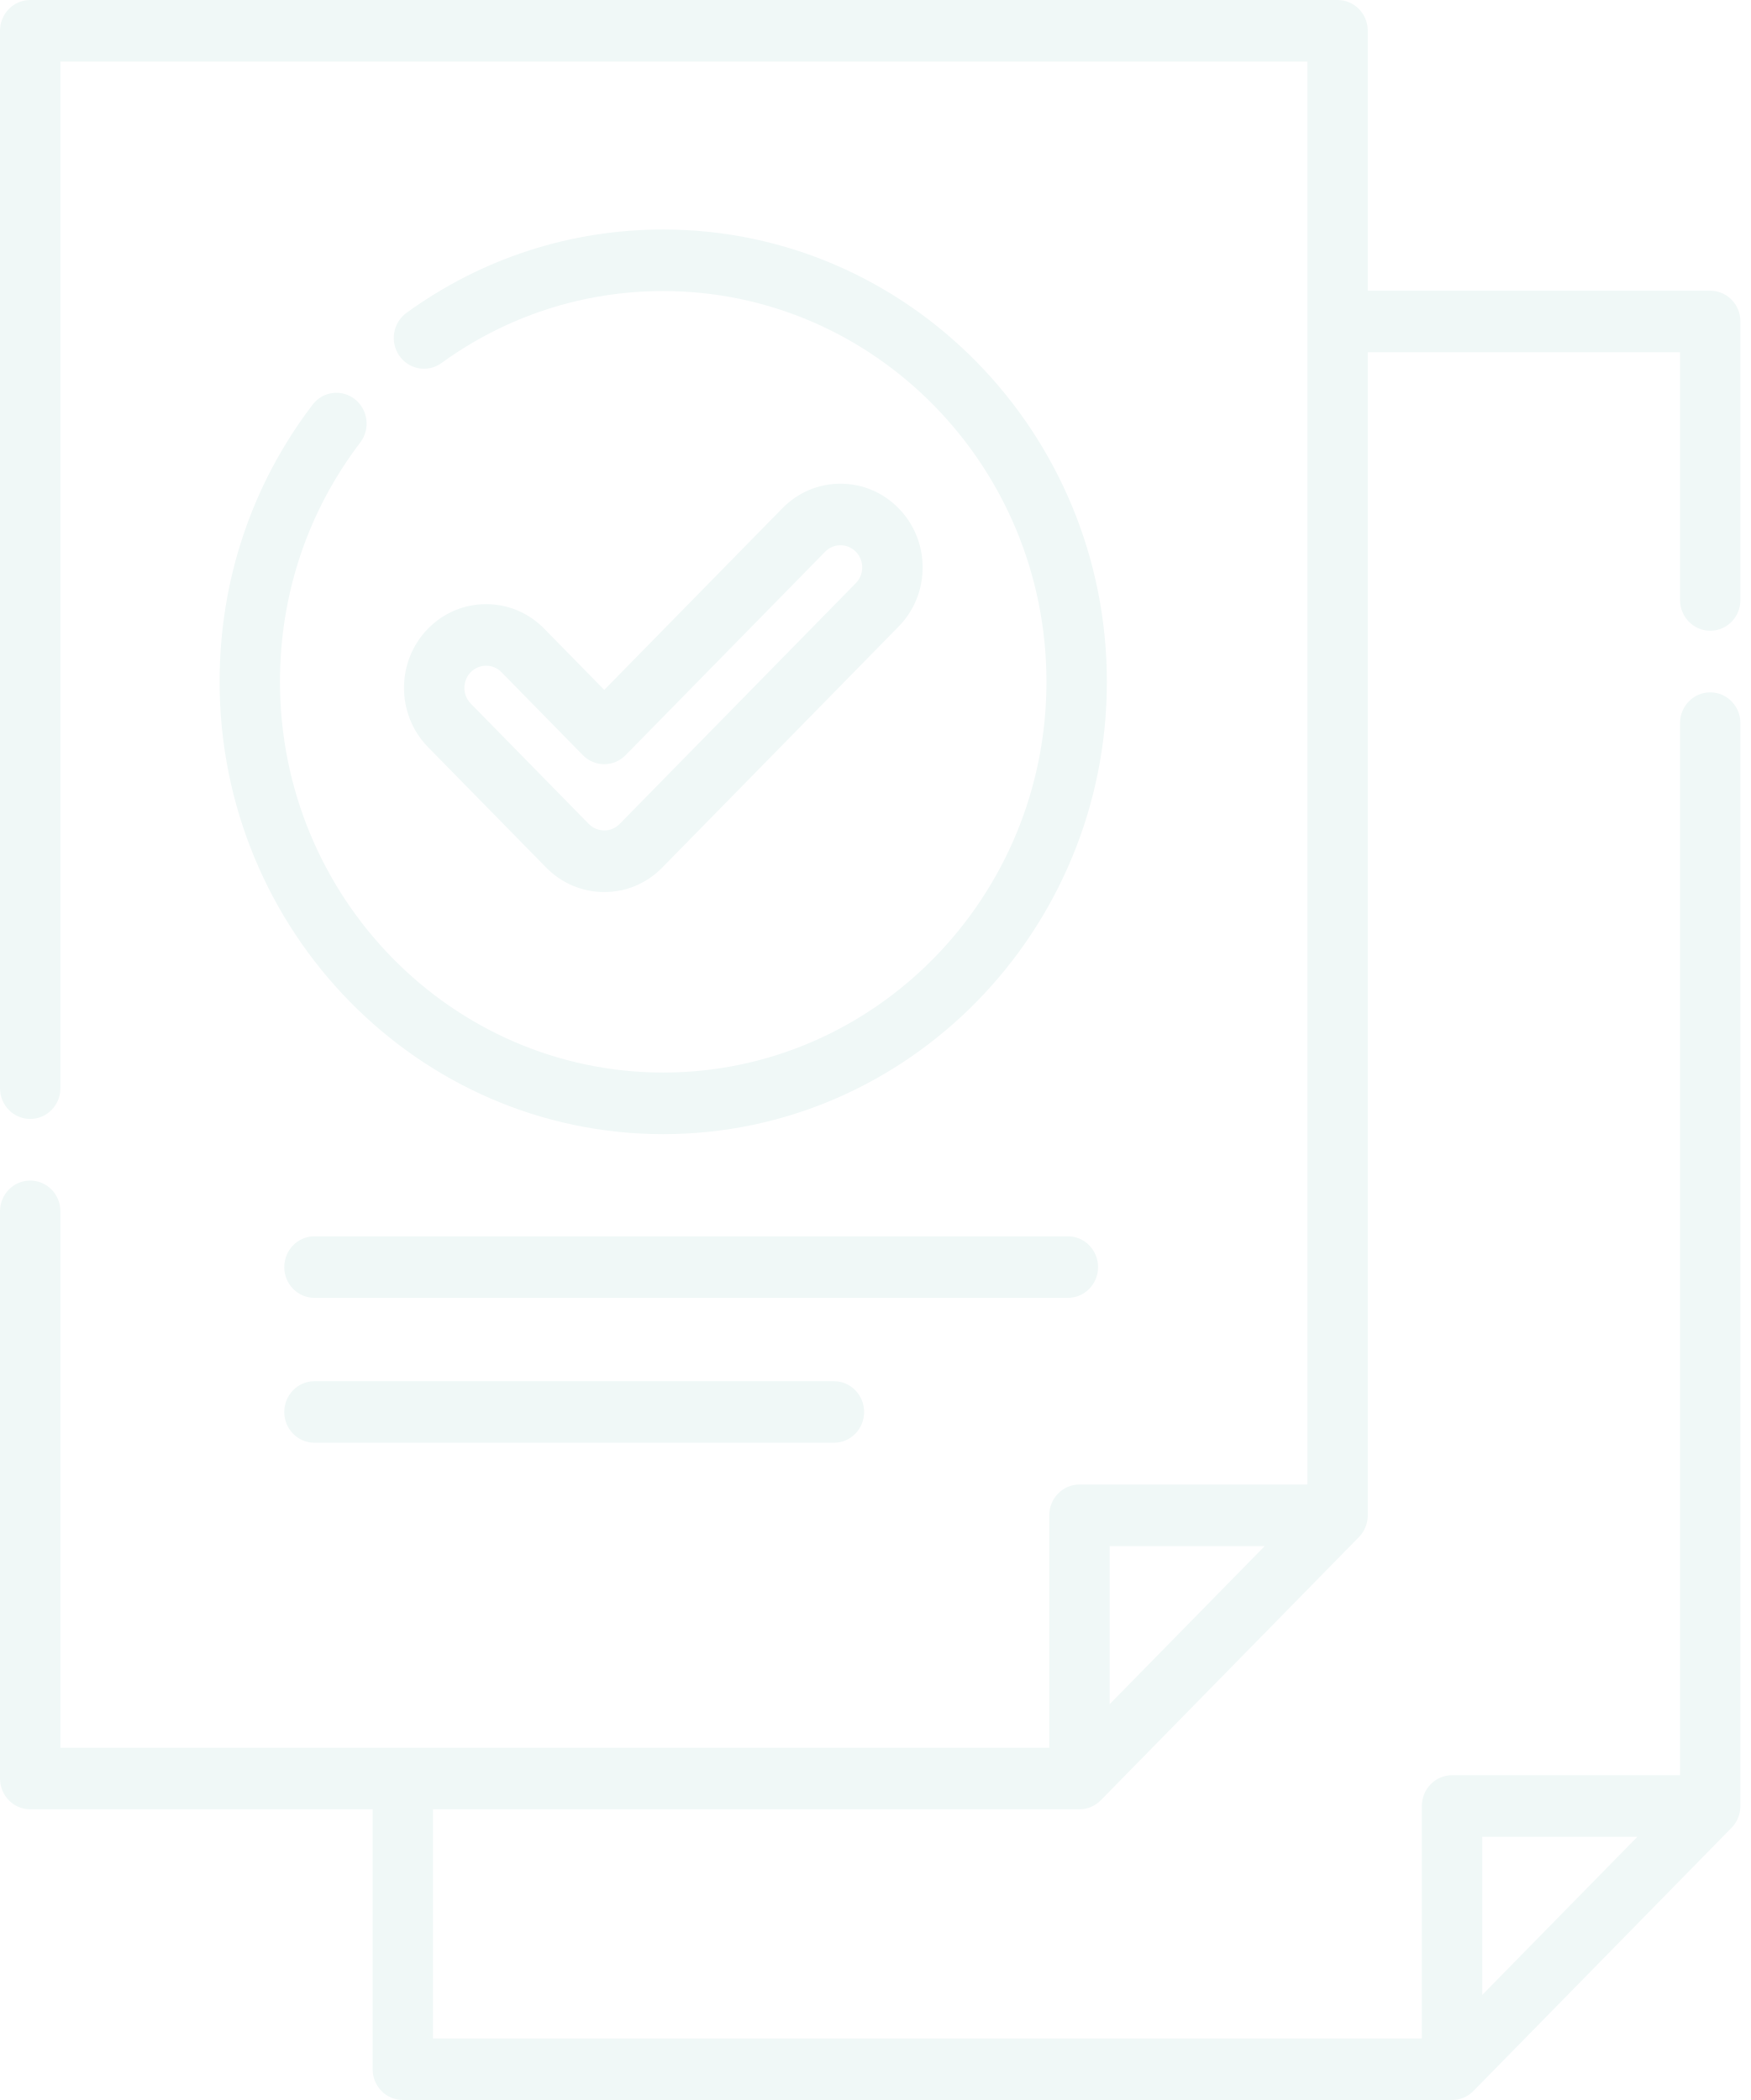
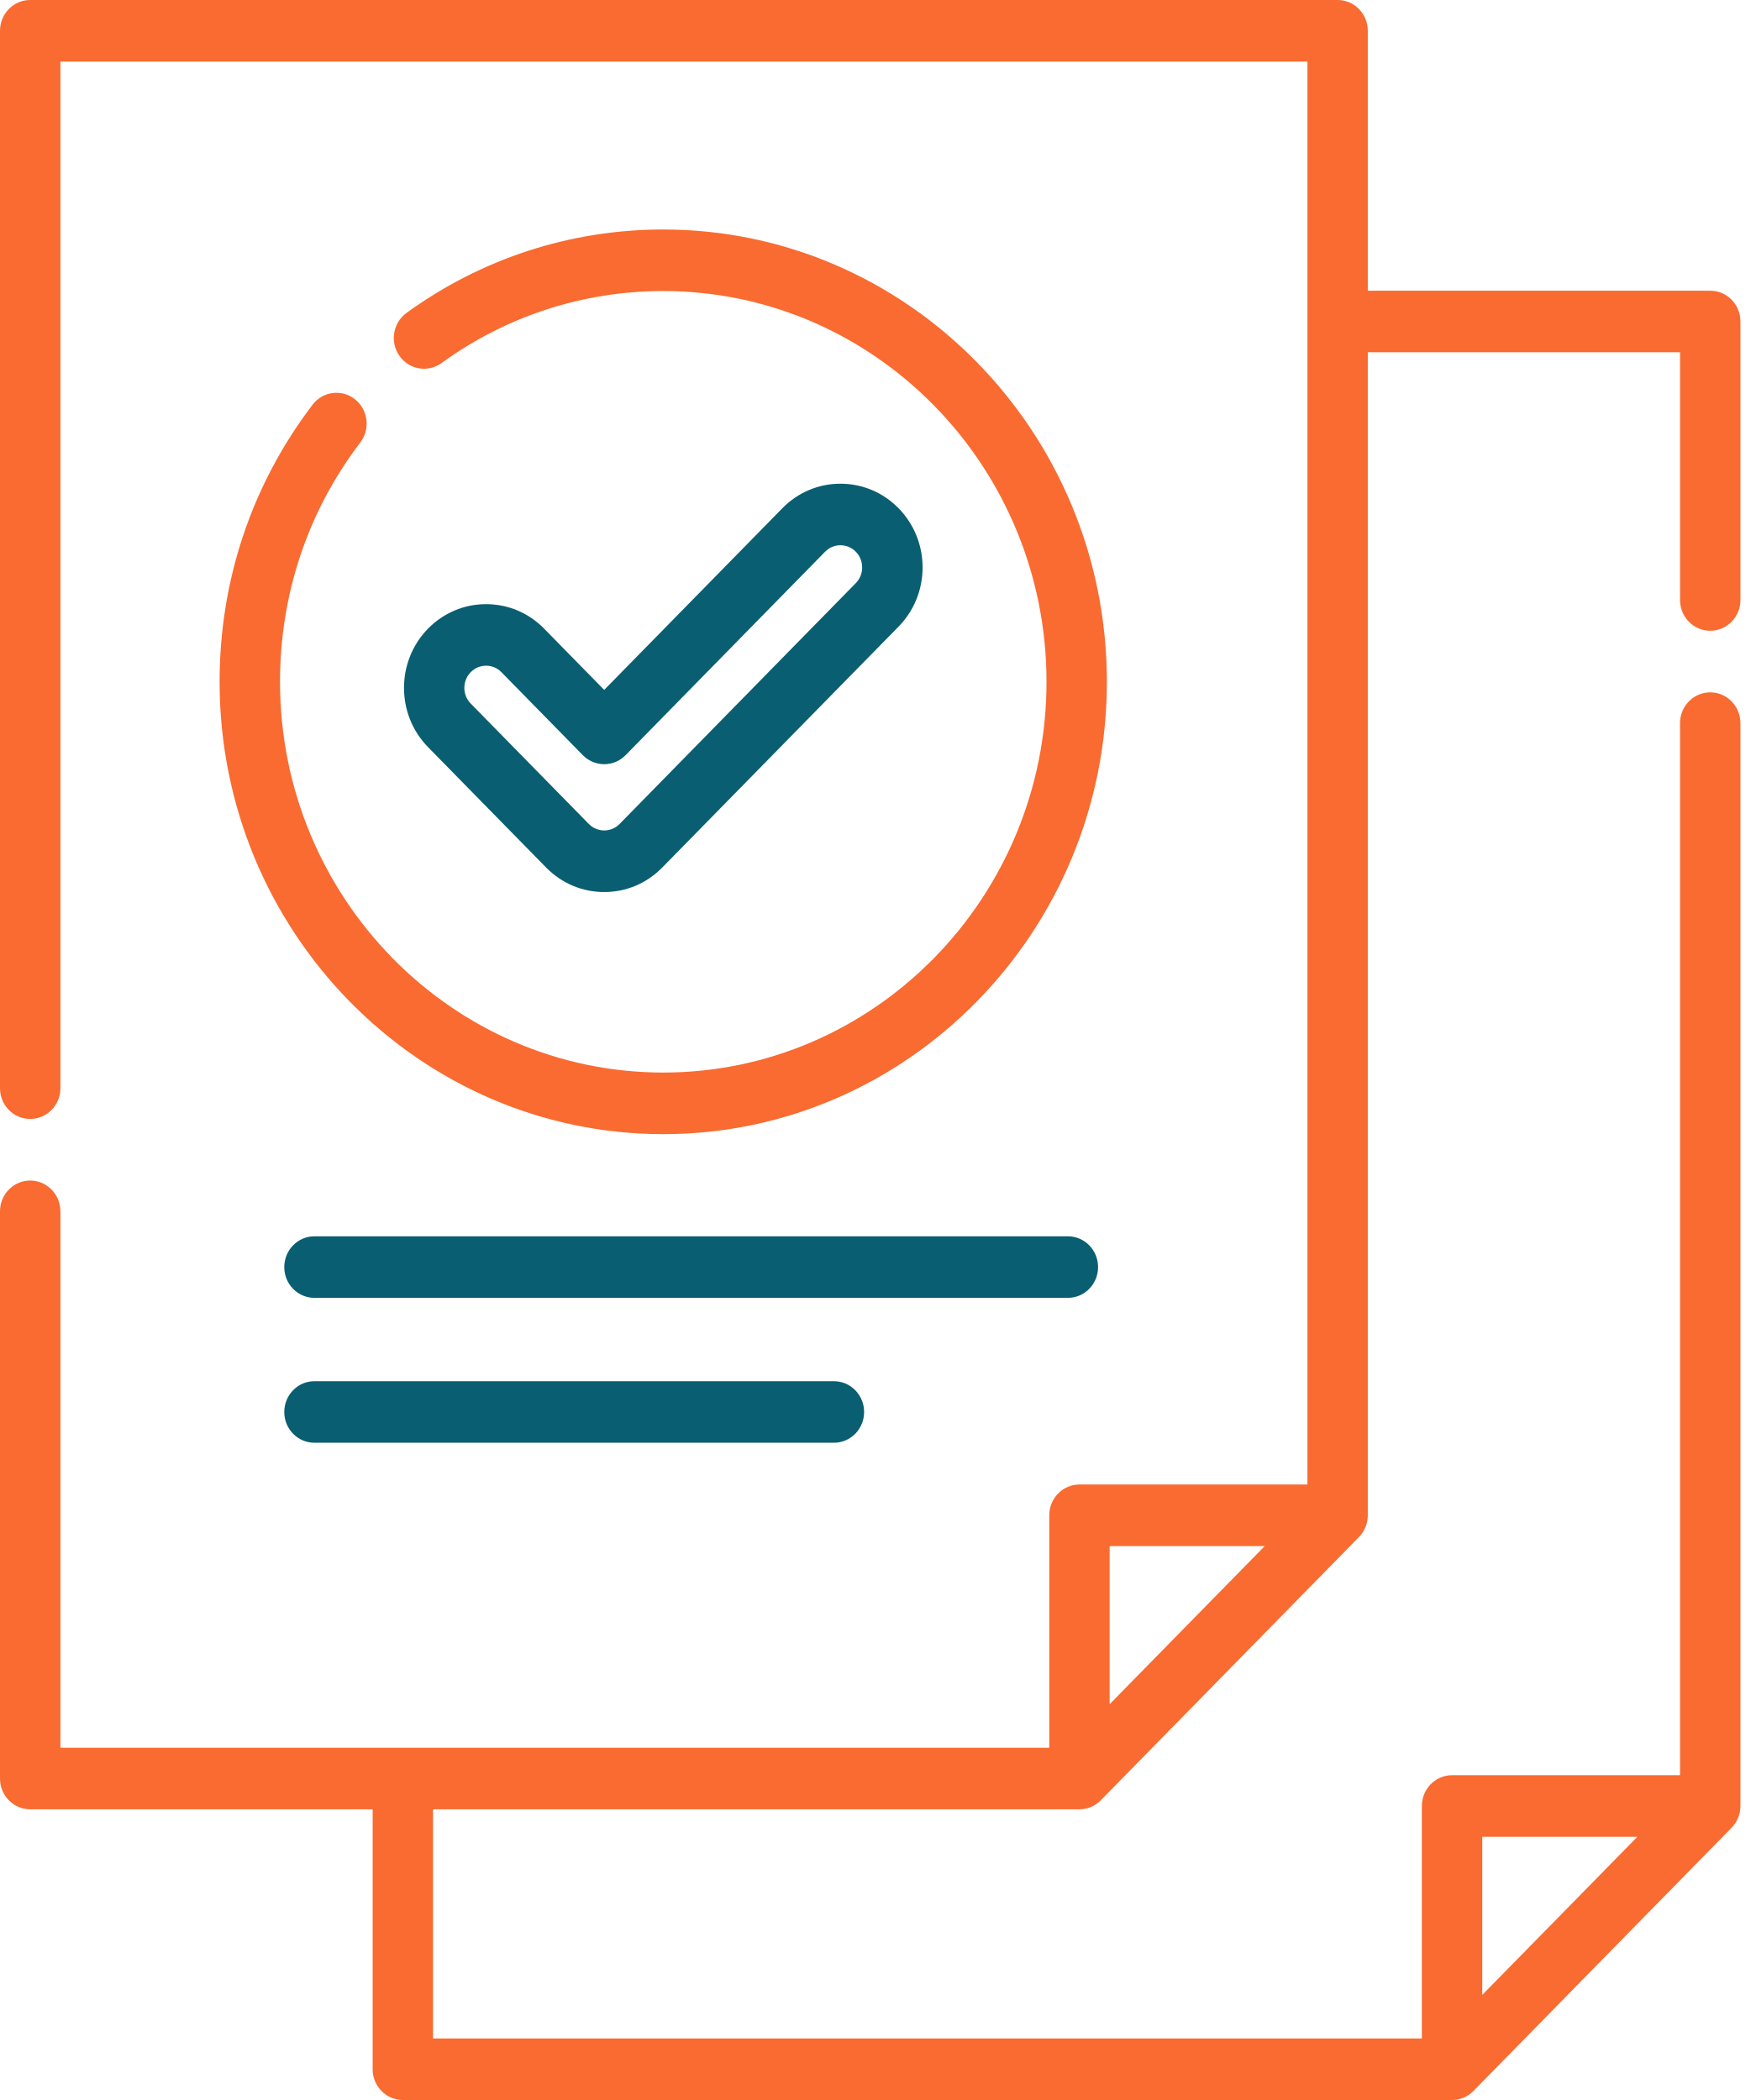
<svg xmlns="http://www.w3.org/2000/svg" width="35" height="42" viewBox="0 0 35 42" fill="none">
-   <path d="M21.352 24.726H6.287C5.954 24.726 5.684 25.002 5.684 25.342C5.684 25.682 5.954 25.957 6.287 25.957H21.352C21.686 25.957 21.956 25.682 21.956 25.342C21.956 25.002 21.686 24.726 21.352 24.726Z" fill="#F0F8F7" />
-   <path d="M16.674 27.624H6.287C5.954 27.624 5.684 27.9 5.684 28.24C5.684 28.58 5.954 28.855 6.287 28.855H16.674C17.008 28.855 17.278 28.58 17.278 28.24C17.278 27.9 17.008 27.624 16.674 27.624Z" fill="#F0F8F7" />
-   <path d="M34.196 12.615C34.53 12.615 34.8 12.34 34.8 12V6.43C34.8 6.09 34.53 5.814 34.196 5.814H27.349V0.616C27.349 0.276 27.079 0 26.746 0H0.604C0.27 0 0 0.276 0 0.616V21.764C0 22.104 0.27 22.379 0.604 22.379C0.937 22.379 1.208 22.104 1.208 21.764V1.232H26.142V29.69H21.584C21.25 29.69 20.98 29.966 20.98 30.306V34.955L1.208 34.955V24.227C1.208 23.887 0.937 23.611 0.604 23.611C0.27 23.611 8.03916e-05 23.887 8.03916e-05 24.227V35.57C8.03916e-05 35.91 0.27 36.186 0.604 36.186H7.451V41.384C7.451 41.724 7.721 42 8.055 42H29.034C29.039 42 29.044 41.999 29.049 41.999C29.064 41.999 29.078 41.998 29.093 41.997C29.105 41.996 29.116 41.994 29.127 41.992C29.135 41.991 29.143 41.99 29.151 41.988C29.164 41.986 29.175 41.982 29.187 41.979C29.194 41.977 29.202 41.976 29.209 41.974C29.22 41.97 29.231 41.966 29.242 41.961C29.25 41.959 29.257 41.956 29.264 41.954C29.275 41.949 29.285 41.944 29.296 41.938C29.303 41.935 29.31 41.932 29.317 41.928C29.329 41.922 29.339 41.915 29.35 41.908C29.356 41.904 29.362 41.901 29.368 41.897C29.383 41.887 29.397 41.877 29.41 41.865C29.412 41.864 29.414 41.863 29.416 41.861C29.431 41.848 29.447 41.834 29.461 41.82L34.623 36.555C34.642 36.536 34.659 36.515 34.676 36.493C34.679 36.488 34.683 36.482 34.687 36.477C34.702 36.455 34.717 36.433 34.729 36.409C34.73 36.408 34.73 36.407 34.73 36.406C34.742 36.383 34.752 36.36 34.761 36.336C34.763 36.329 34.765 36.323 34.767 36.317C34.776 36.292 34.783 36.266 34.788 36.24C34.788 36.24 34.788 36.24 34.788 36.24C34.793 36.214 34.796 36.188 34.798 36.161C34.798 36.154 34.798 36.148 34.799 36.141C34.799 36.134 34.8 36.127 34.8 36.12V14.463C34.8 14.123 34.529 13.847 34.196 13.847C33.862 13.847 33.592 14.123 33.592 14.463V35.504H29.034C28.701 35.504 28.43 35.78 28.43 36.12V40.769H8.658V36.186H21.584C21.588 36.186 21.593 36.185 21.598 36.185C21.613 36.185 21.628 36.185 21.642 36.183C21.654 36.182 21.665 36.18 21.677 36.178C21.684 36.177 21.693 36.176 21.701 36.174C21.713 36.172 21.725 36.168 21.736 36.165C21.744 36.163 21.751 36.162 21.758 36.16C21.769 36.156 21.78 36.152 21.792 36.147C21.799 36.145 21.806 36.142 21.813 36.139C21.824 36.135 21.834 36.13 21.845 36.124C21.852 36.121 21.86 36.118 21.867 36.114C21.878 36.108 21.889 36.101 21.899 36.094C21.905 36.09 21.911 36.087 21.917 36.083C21.932 36.073 21.946 36.063 21.96 36.051C21.961 36.05 21.963 36.049 21.965 36.047C21.981 36.034 21.996 36.02 22.01 36.006L27.172 30.741C27.191 30.722 27.209 30.701 27.225 30.679C27.229 30.674 27.233 30.669 27.236 30.663C27.252 30.641 27.266 30.619 27.278 30.595C27.279 30.594 27.279 30.593 27.28 30.592C27.291 30.569 27.301 30.546 27.31 30.522C27.312 30.515 27.314 30.509 27.317 30.503C27.325 30.478 27.332 30.452 27.337 30.426C27.337 30.426 27.337 30.426 27.337 30.426C27.342 30.4 27.345 30.374 27.347 30.347C27.347 30.34 27.348 30.334 27.348 30.327C27.348 30.32 27.349 30.313 27.349 30.306V7.045H33.592V12C33.593 12.34 33.863 12.615 34.196 12.615ZM29.638 36.736H32.739L29.638 39.898V36.736ZM22.187 34.084V30.922H25.288L22.187 34.084Z" fill="#F0F8F7" />
-   <path d="M17.966 10.164C17.656 9.848 17.244 9.674 16.805 9.674C16.367 9.674 15.954 9.848 15.644 10.165L12.082 13.798L10.881 12.573C10.571 12.257 10.158 12.083 9.72 12.083C9.281 12.083 8.868 12.257 8.558 12.573C7.918 13.226 7.918 14.289 8.558 14.942L10.92 17.351C11.231 17.667 11.643 17.841 12.082 17.841C12.52 17.841 12.933 17.667 13.243 17.35L17.966 12.533C18.277 12.217 18.448 11.796 18.448 11.349C18.448 10.901 18.277 10.481 17.966 10.164ZM17.113 11.662L12.389 16.48C12.307 16.563 12.198 16.609 12.082 16.609C11.967 16.609 11.855 16.562 11.774 16.48L9.412 14.071C9.243 13.898 9.243 13.617 9.412 13.444C9.494 13.36 9.604 13.314 9.72 13.314C9.836 13.314 9.945 13.36 10.027 13.444L11.655 15.104C11.768 15.219 11.921 15.284 12.081 15.284C12.242 15.284 12.395 15.219 12.508 15.104L16.498 11.035C16.58 10.951 16.689 10.905 16.805 10.905C16.921 10.905 17.03 10.951 17.113 11.035C17.195 11.119 17.24 11.23 17.24 11.349C17.24 11.467 17.195 11.578 17.113 11.662Z" fill="#F0F8F7" />
-   <path d="M13.261 4.59C11.408 4.59 9.633 5.166 8.128 6.257C7.856 6.454 7.792 6.839 7.985 7.116C8.179 7.393 8.555 7.458 8.827 7.261C10.127 6.319 11.66 5.821 13.261 5.821C17.486 5.821 20.924 9.327 20.924 13.636C20.924 17.945 17.486 21.451 13.261 21.451C9.036 21.451 5.598 17.945 5.598 13.636C5.598 11.885 6.153 10.229 7.204 8.849C7.408 8.58 7.36 8.194 7.097 7.985C6.834 7.777 6.454 7.825 6.25 8.094C5.033 9.692 4.391 11.609 4.391 13.636C4.391 18.625 8.37 22.683 13.261 22.683C18.152 22.683 22.132 18.625 22.132 13.636C22.132 8.648 18.152 4.59 13.261 4.59Z" fill="#F0F8F7" />
+   <path d="M21.352 24.726H6.287C5.954 24.726 5.684 25.002 5.684 25.342C5.684 25.682 5.954 25.957 6.287 25.957H21.352C21.686 25.957 21.956 25.682 21.956 25.342C21.956 25.002 21.686 24.726 21.352 24.726Z" fill="#095F71" />
+   <path d="M16.674 27.624H6.287C5.954 27.624 5.684 27.9 5.684 28.24C5.684 28.58 5.954 28.855 6.287 28.855H16.674C17.008 28.855 17.278 28.58 17.278 28.24C17.278 27.9 17.008 27.624 16.674 27.624Z" fill="#095F71" />
+   <path d="M34.196 12.615C34.53 12.615 34.8 12.34 34.8 12V6.43C34.8 6.09 34.53 5.814 34.196 5.814H27.349V0.616C27.349 0.276 27.079 0 26.746 0H0.604C0.27 0 0 0.276 0 0.616V21.764C0 22.104 0.27 22.379 0.604 22.379C0.937 22.379 1.208 22.104 1.208 21.764V1.232H26.142V29.69H21.584C21.25 29.69 20.98 29.966 20.98 30.306V34.955L1.208 34.955V24.227C1.208 23.887 0.937 23.611 0.604 23.611C0.27 23.611 8.03916e-05 23.887 8.03916e-05 24.227V35.57C8.03916e-05 35.91 0.27 36.186 0.604 36.186H7.451V41.384C7.451 41.724 7.721 42 8.055 42H29.034C29.039 42 29.044 41.999 29.049 41.999C29.064 41.999 29.078 41.998 29.093 41.997C29.105 41.996 29.116 41.994 29.127 41.992C29.135 41.991 29.143 41.99 29.151 41.988C29.164 41.986 29.175 41.982 29.187 41.979C29.194 41.977 29.202 41.976 29.209 41.974C29.22 41.97 29.231 41.966 29.242 41.961C29.25 41.959 29.257 41.956 29.264 41.954C29.275 41.949 29.285 41.944 29.296 41.938C29.303 41.935 29.31 41.932 29.317 41.928C29.329 41.922 29.339 41.915 29.35 41.908C29.356 41.904 29.362 41.901 29.368 41.897C29.383 41.887 29.397 41.877 29.41 41.865C29.412 41.864 29.414 41.863 29.416 41.861C29.431 41.848 29.447 41.834 29.461 41.82L34.623 36.555C34.642 36.536 34.659 36.515 34.676 36.493C34.679 36.488 34.683 36.482 34.687 36.477C34.702 36.455 34.717 36.433 34.729 36.409C34.73 36.408 34.73 36.407 34.73 36.406C34.742 36.383 34.752 36.36 34.761 36.336C34.763 36.329 34.765 36.323 34.767 36.317C34.776 36.292 34.783 36.266 34.788 36.24C34.788 36.24 34.788 36.24 34.788 36.24C34.793 36.214 34.796 36.188 34.798 36.161C34.798 36.154 34.799 36.148 34.799 36.141C34.799 36.134 34.8 36.127 34.8 36.12V14.463C34.8 14.123 34.529 13.847 34.196 13.847C33.862 13.847 33.592 14.123 33.592 14.463V35.504H29.034C28.701 35.504 28.43 35.78 28.43 36.12V40.769H8.658V36.186H21.584C21.588 36.186 21.593 36.185 21.598 36.185C21.613 36.185 21.628 36.185 21.642 36.183C21.654 36.182 21.665 36.18 21.677 36.178C21.684 36.177 21.693 36.176 21.701 36.174C21.713 36.172 21.725 36.168 21.736 36.165C21.744 36.163 21.751 36.162 21.758 36.16C21.769 36.156 21.78 36.152 21.792 36.147C21.799 36.145 21.806 36.142 21.813 36.139C21.824 36.135 21.834 36.13 21.845 36.124C21.852 36.121 21.86 36.118 21.867 36.114C21.878 36.108 21.889 36.101 21.899 36.094C21.905 36.09 21.911 36.087 21.917 36.083C21.932 36.073 21.946 36.063 21.96 36.051C21.961 36.05 21.963 36.049 21.965 36.047C21.981 36.034 21.996 36.02 22.01 36.006L27.172 30.741C27.191 30.722 27.209 30.701 27.225 30.679C27.229 30.674 27.233 30.669 27.236 30.663C27.252 30.641 27.266 30.619 27.278 30.595C27.279 30.594 27.279 30.593 27.28 30.592C27.291 30.569 27.301 30.546 27.31 30.522C27.312 30.515 27.314 30.509 27.317 30.503C27.325 30.478 27.332 30.452 27.337 30.426C27.337 30.426 27.337 30.426 27.337 30.426C27.342 30.4 27.345 30.374 27.347 30.347C27.347 30.34 27.348 30.334 27.348 30.327C27.348 30.32 27.349 30.313 27.349 30.306V7.045H33.592V12C33.593 12.34 33.863 12.615 34.196 12.615ZM29.638 36.736H32.739L29.638 39.898V36.736ZM22.187 34.084V30.922H25.288L22.187 34.084Z" fill="#F96B30" />
+   <path d="M17.966 10.164C17.656 9.848 17.243 9.674 16.805 9.674C16.366 9.674 15.954 9.848 15.643 10.165L12.081 13.798L10.88 12.573C10.57 12.257 10.158 12.083 9.719 12.083C9.28 12.083 8.868 12.257 8.558 12.573C7.918 13.226 7.918 14.289 8.558 14.942L10.92 17.351C11.23 17.667 11.643 17.841 12.081 17.841C12.52 17.841 12.932 17.667 13.242 17.35L17.966 12.533C18.276 12.217 18.447 11.796 18.447 11.349C18.447 10.901 18.276 10.481 17.966 10.164ZM17.112 11.662L12.388 16.48C12.306 16.563 12.197 16.609 12.081 16.609C11.967 16.609 11.855 16.562 11.774 16.48L9.412 14.071C9.242 13.898 9.242 13.617 9.412 13.444C9.494 13.36 9.603 13.314 9.719 13.314C9.835 13.314 9.944 13.36 10.026 13.444L11.654 15.104C11.767 15.219 11.921 15.284 12.081 15.284C12.241 15.284 12.395 15.219 12.508 15.104L16.497 11.035C16.579 10.951 16.689 10.905 16.805 10.905C16.921 10.905 17.03 10.951 17.112 11.035C17.194 11.119 17.239 11.23 17.239 11.349C17.239 11.467 17.194 11.578 17.112 11.662Z" fill="#095F71" />
+   <path d="M13.262 4.59C11.409 4.59 9.634 5.167 8.128 6.258C7.857 6.455 7.793 6.839 7.986 7.116C8.179 7.393 8.556 7.458 8.828 7.261C10.128 6.319 11.661 5.821 13.262 5.821C17.487 5.821 20.925 9.327 20.925 13.636C20.925 17.945 17.487 21.451 13.262 21.451C9.036 21.451 5.599 17.946 5.599 13.636C5.599 11.885 6.154 10.229 7.204 8.849C7.409 8.58 7.361 8.194 7.097 7.985C6.834 7.777 6.455 7.825 6.25 8.094C5.034 9.692 4.391 11.609 4.391 13.636C4.391 18.625 8.37 22.683 13.262 22.683C18.153 22.683 22.132 18.625 22.132 13.636C22.132 8.648 18.153 4.59 13.262 4.59Z" fill="#F96B30" />
</svg>
